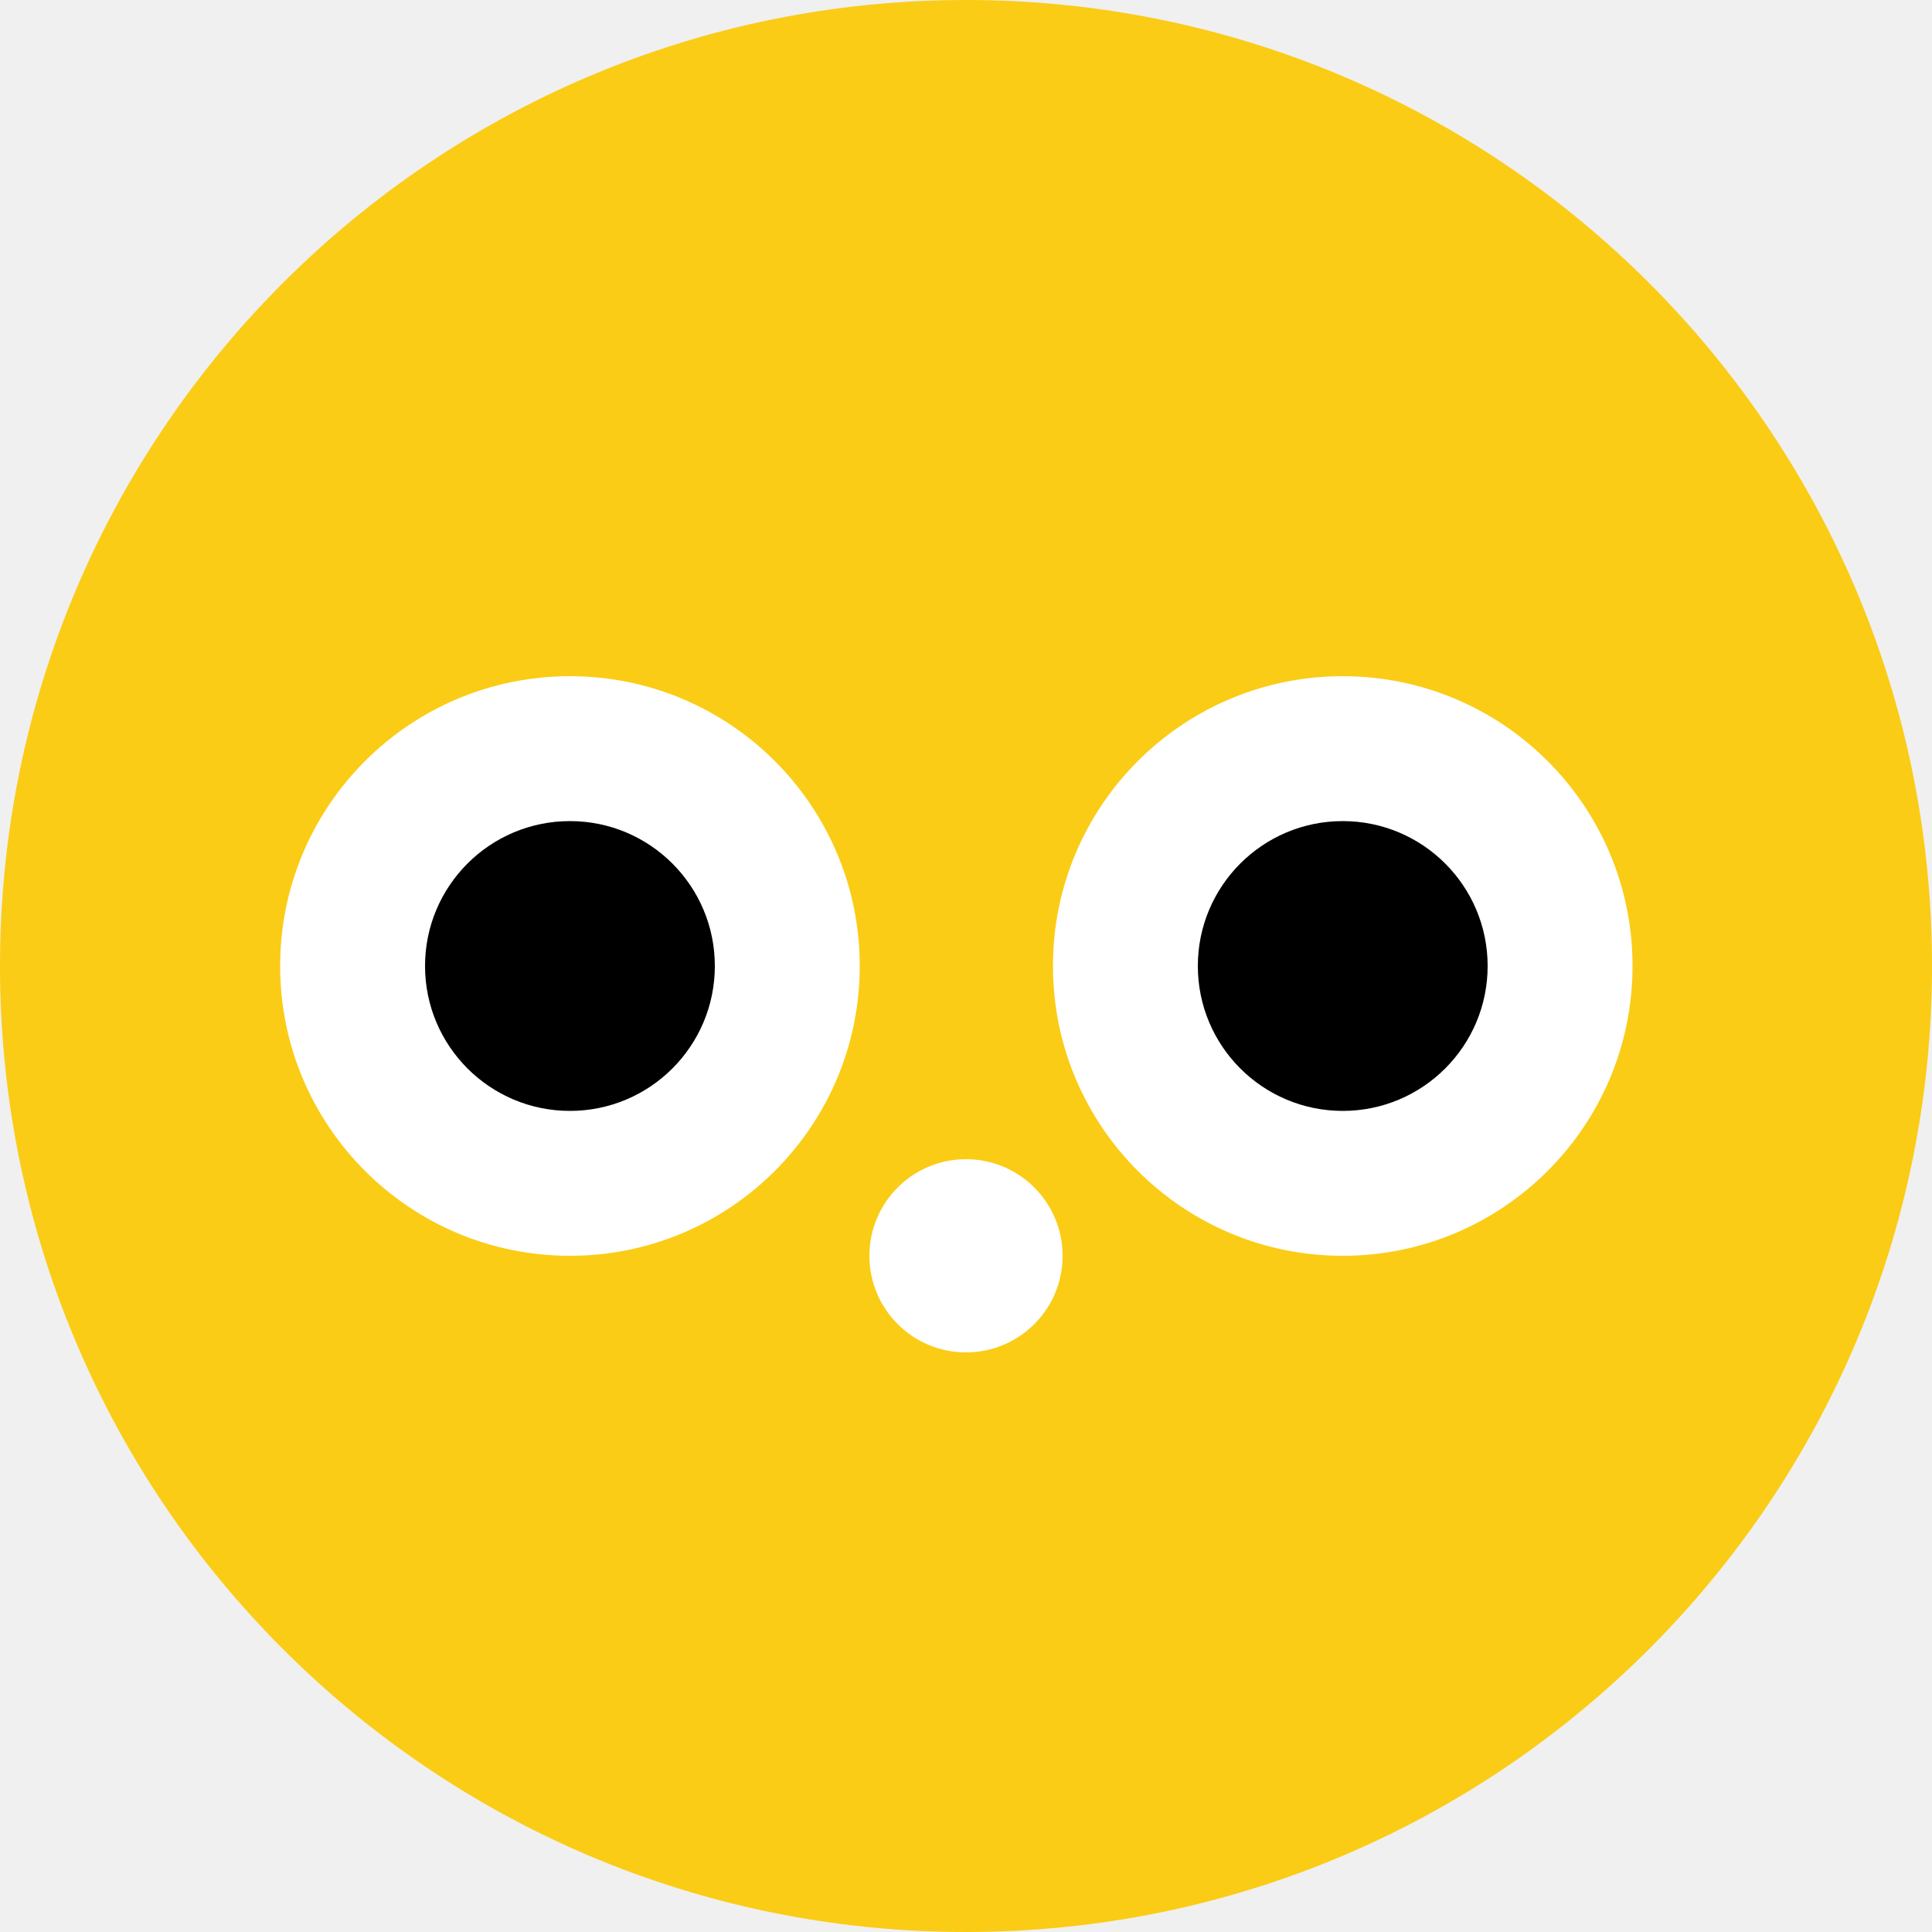
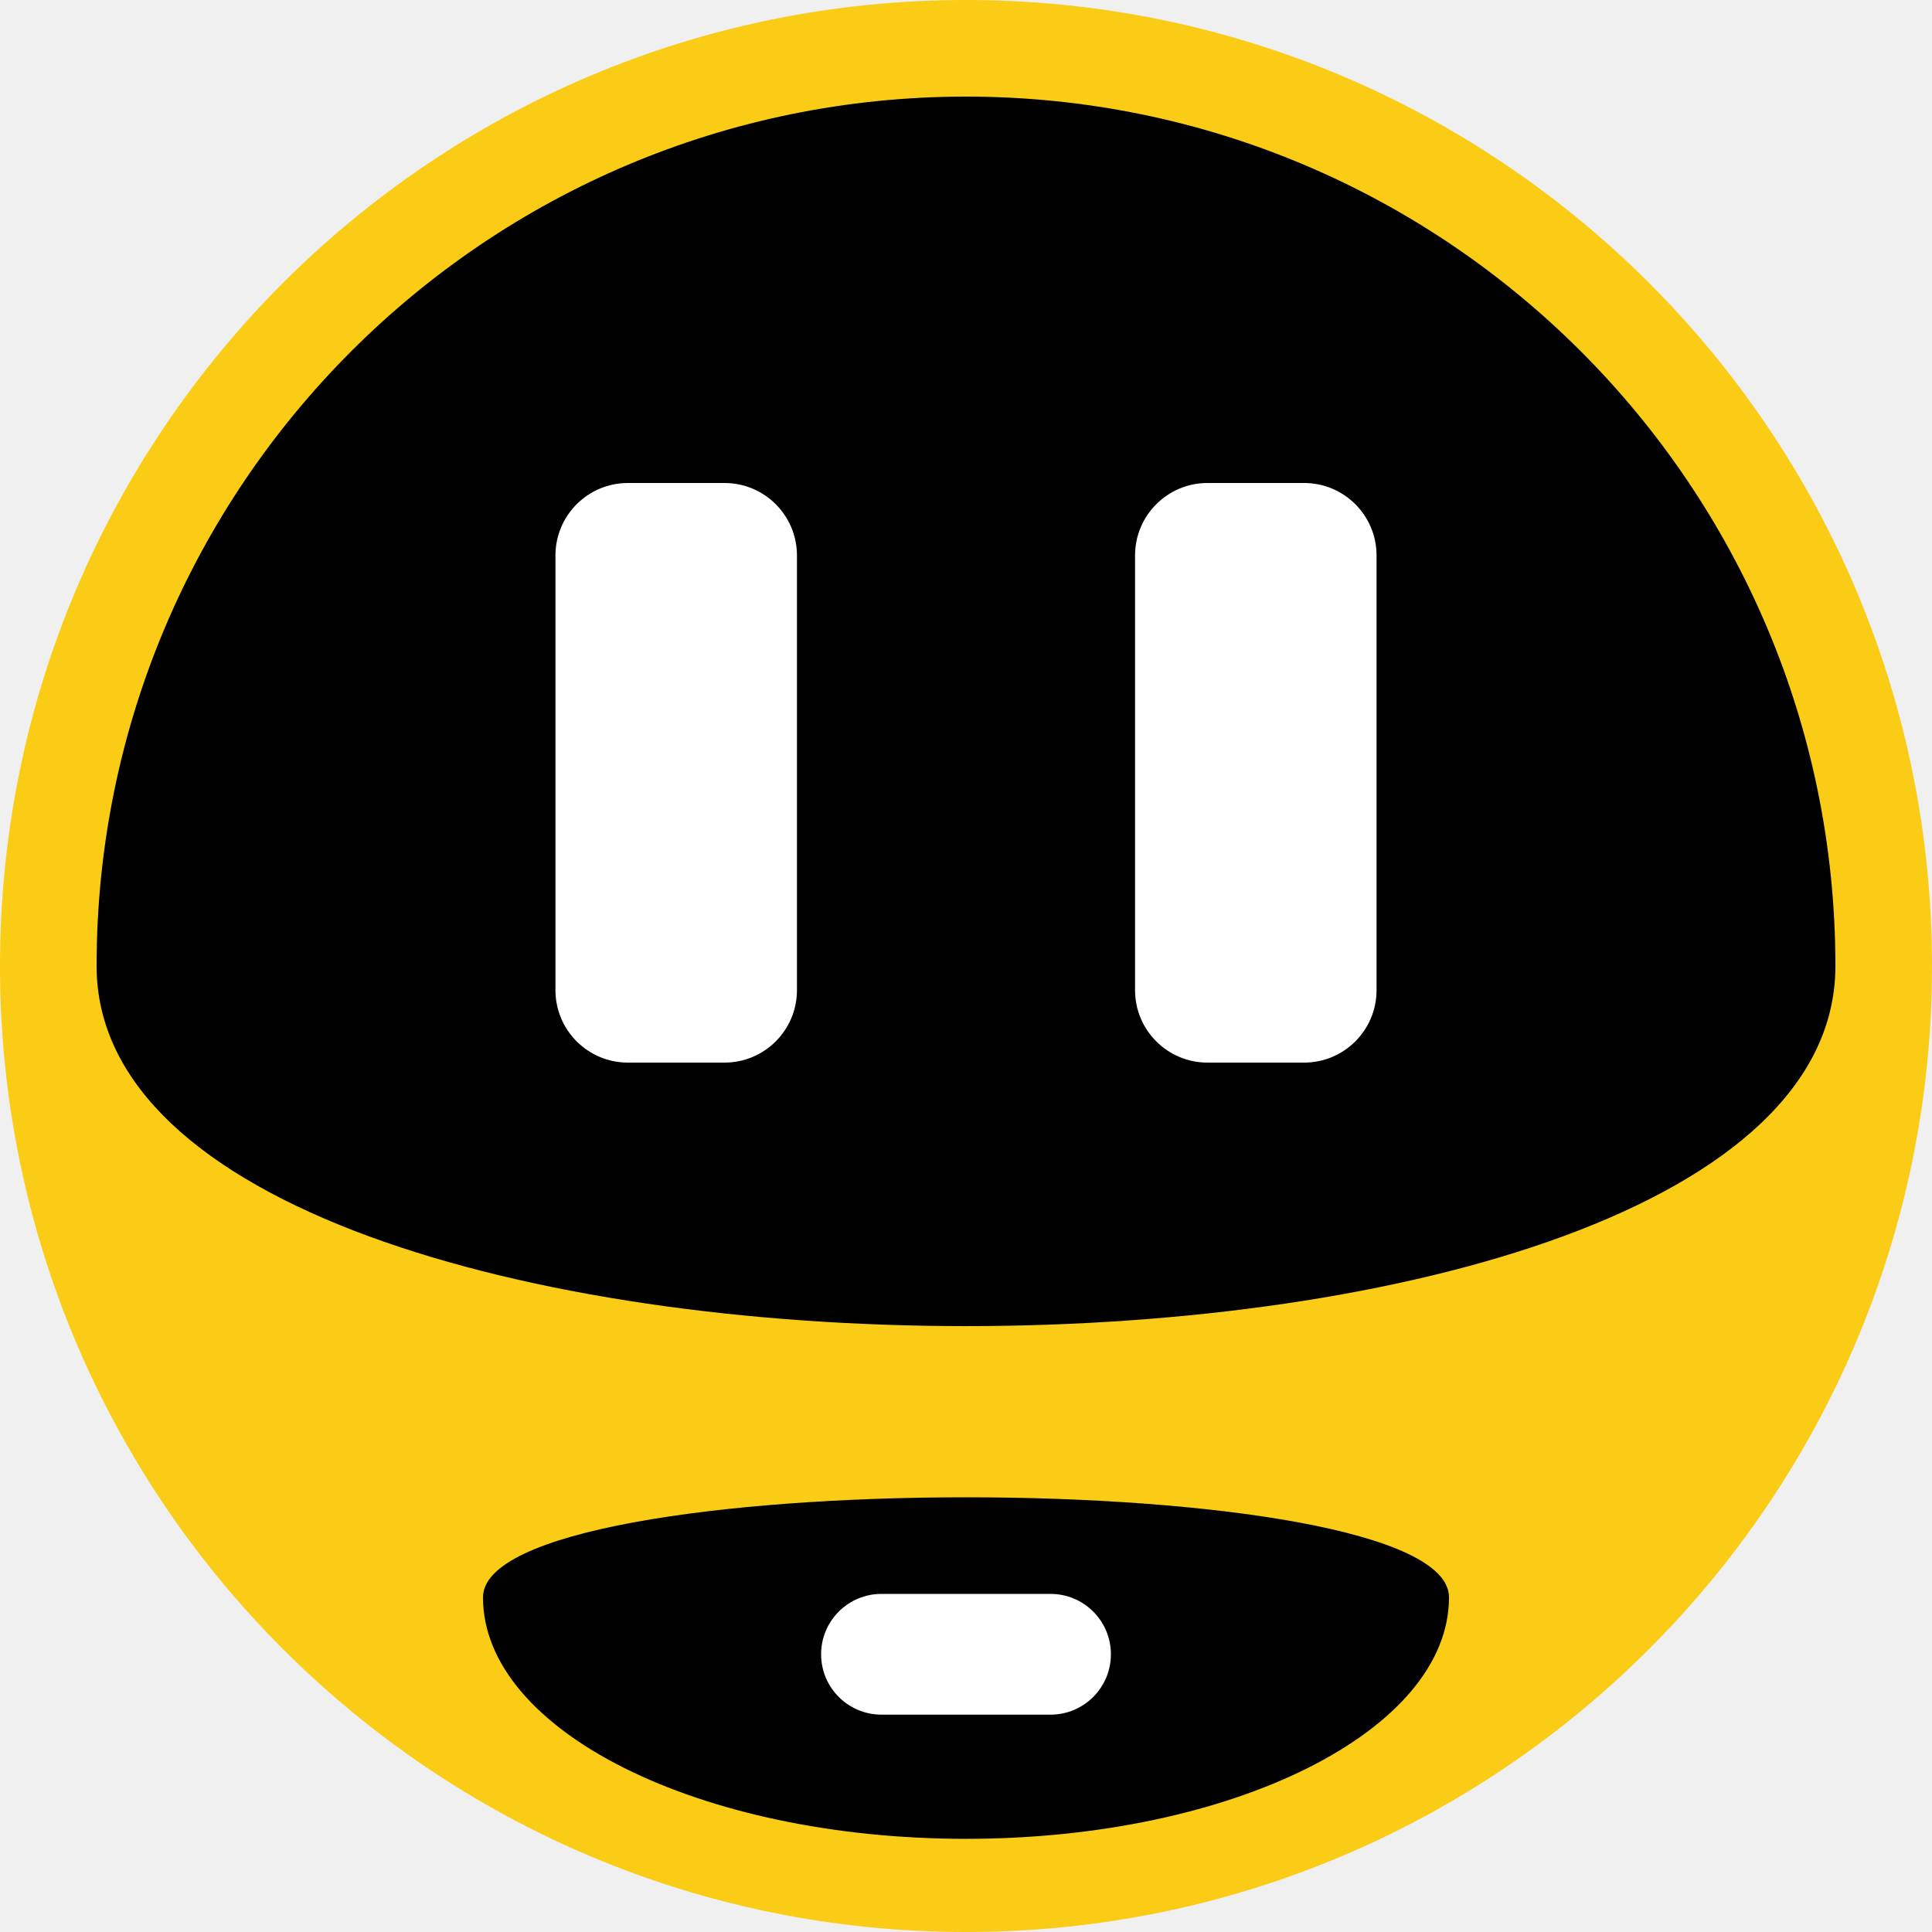
- <svg xmlns="http://www.w3.org/2000/svg" width="80px" height="80px" viewBox="0 0 80 80" version="1.1">
+ <svg xmlns="http://www.w3.org/2000/svg" xmlns:xlink="http://www.w3.org/1999/xlink" width="80px" height="80px" viewBox="0 0 80 80" version="1.1">
+   <defs>
+     <rect id="path-1" x="0" y="0" width="80" height="80" rx="40" />
+   </defs>
  <g id="avatar-bot-mini" stroke="none" stroke-width="1" fill="none" fill-rule="evenodd">
-     <rect id="Rectangle-Copy" fill="#FACC15" x="0" y="0" width="80" height="80" rx="40" />
-     <g id="Group" transform="translate(11, 28)">
-       <circle id="center" fill="#FFFFFF" cx="44.6" cy="12" r="12" />
-       <circle id="left" fill="#FFFFFF" cx="12.6" cy="12" r="12" />
-       <circle id="center" fill="#000000" cx="44.6" cy="12" r="6" />
-       <circle id="left" fill="#000000" cx="12.6" cy="12" r="6" />
-     </g>
-     <circle id="Oval" fill="#FFFFFF" cx="40" cy="52" r="4" />
+     <mask id="mask-2" fill="white">
+       <use xlink:href="#path-1" />
+     </mask>
+     <use id="Mask" fill="#FACC15" transform="translate(40, 40) rotate(-180) translate(-40, -40) " xlink:href="#path-1" />
+     <path d="M76,40 C76,20.118 59.882,4 40,4 C20.118,4 4,20.118 4,40 C4,59.882 76,59.882 76,40 Z" id="Oval" fill="#000000" mask="url(#mask-2)" />
+     <path d="M19,27 L37,27 C38.657,27 40,28.343 40,30 L40,34 C40,35.657 38.657,37 37,37 L19,37 C17.343,37 16,35.657 16,34 L16,30 C16,28.343 17.343,27 19,27 Z" id="Rectangle" fill="#FFFFFF" mask="url(#mask-2)" transform="translate(28, 32) scale(1, -1) rotate(-270) translate(-28, -32) " />
+     <path d="M43,27 L61,27 C62.657,27 64,28.343 64,30 L64,34 C64,35.657 62.657,37 61,37 L43,37 C41.343,37 40,35.657 40,34 L40,30 C40,28.343 41.343,27 43,27 Z" id="Rectangle-Copy" fill="#FFFFFF" mask="url(#mask-2)" transform="translate(52, 32) scale(1, -1) rotate(-270) translate(-52, -32) " />
+     <path d="M60,72 C60,66.477 51.046,62 40,62 C28.954,62 20,66.477 20,72 C20,77.523 60,77.523 60,72 Z" id="Oval" fill="#000000" mask="url(#mask-2)" transform="translate(40, 69.07107) rotate(-180) translate(-40, -69.07107) " />
+     <rect id="Rectangle-Copy" fill="#FFFFFF" mask="url(#mask-2)" transform="translate(40, 68.5) scale(1, -1) translate(-40, -68.5) " x="34" y="66" width="12" height="5" rx="2.5" />
  </g>
</svg>
